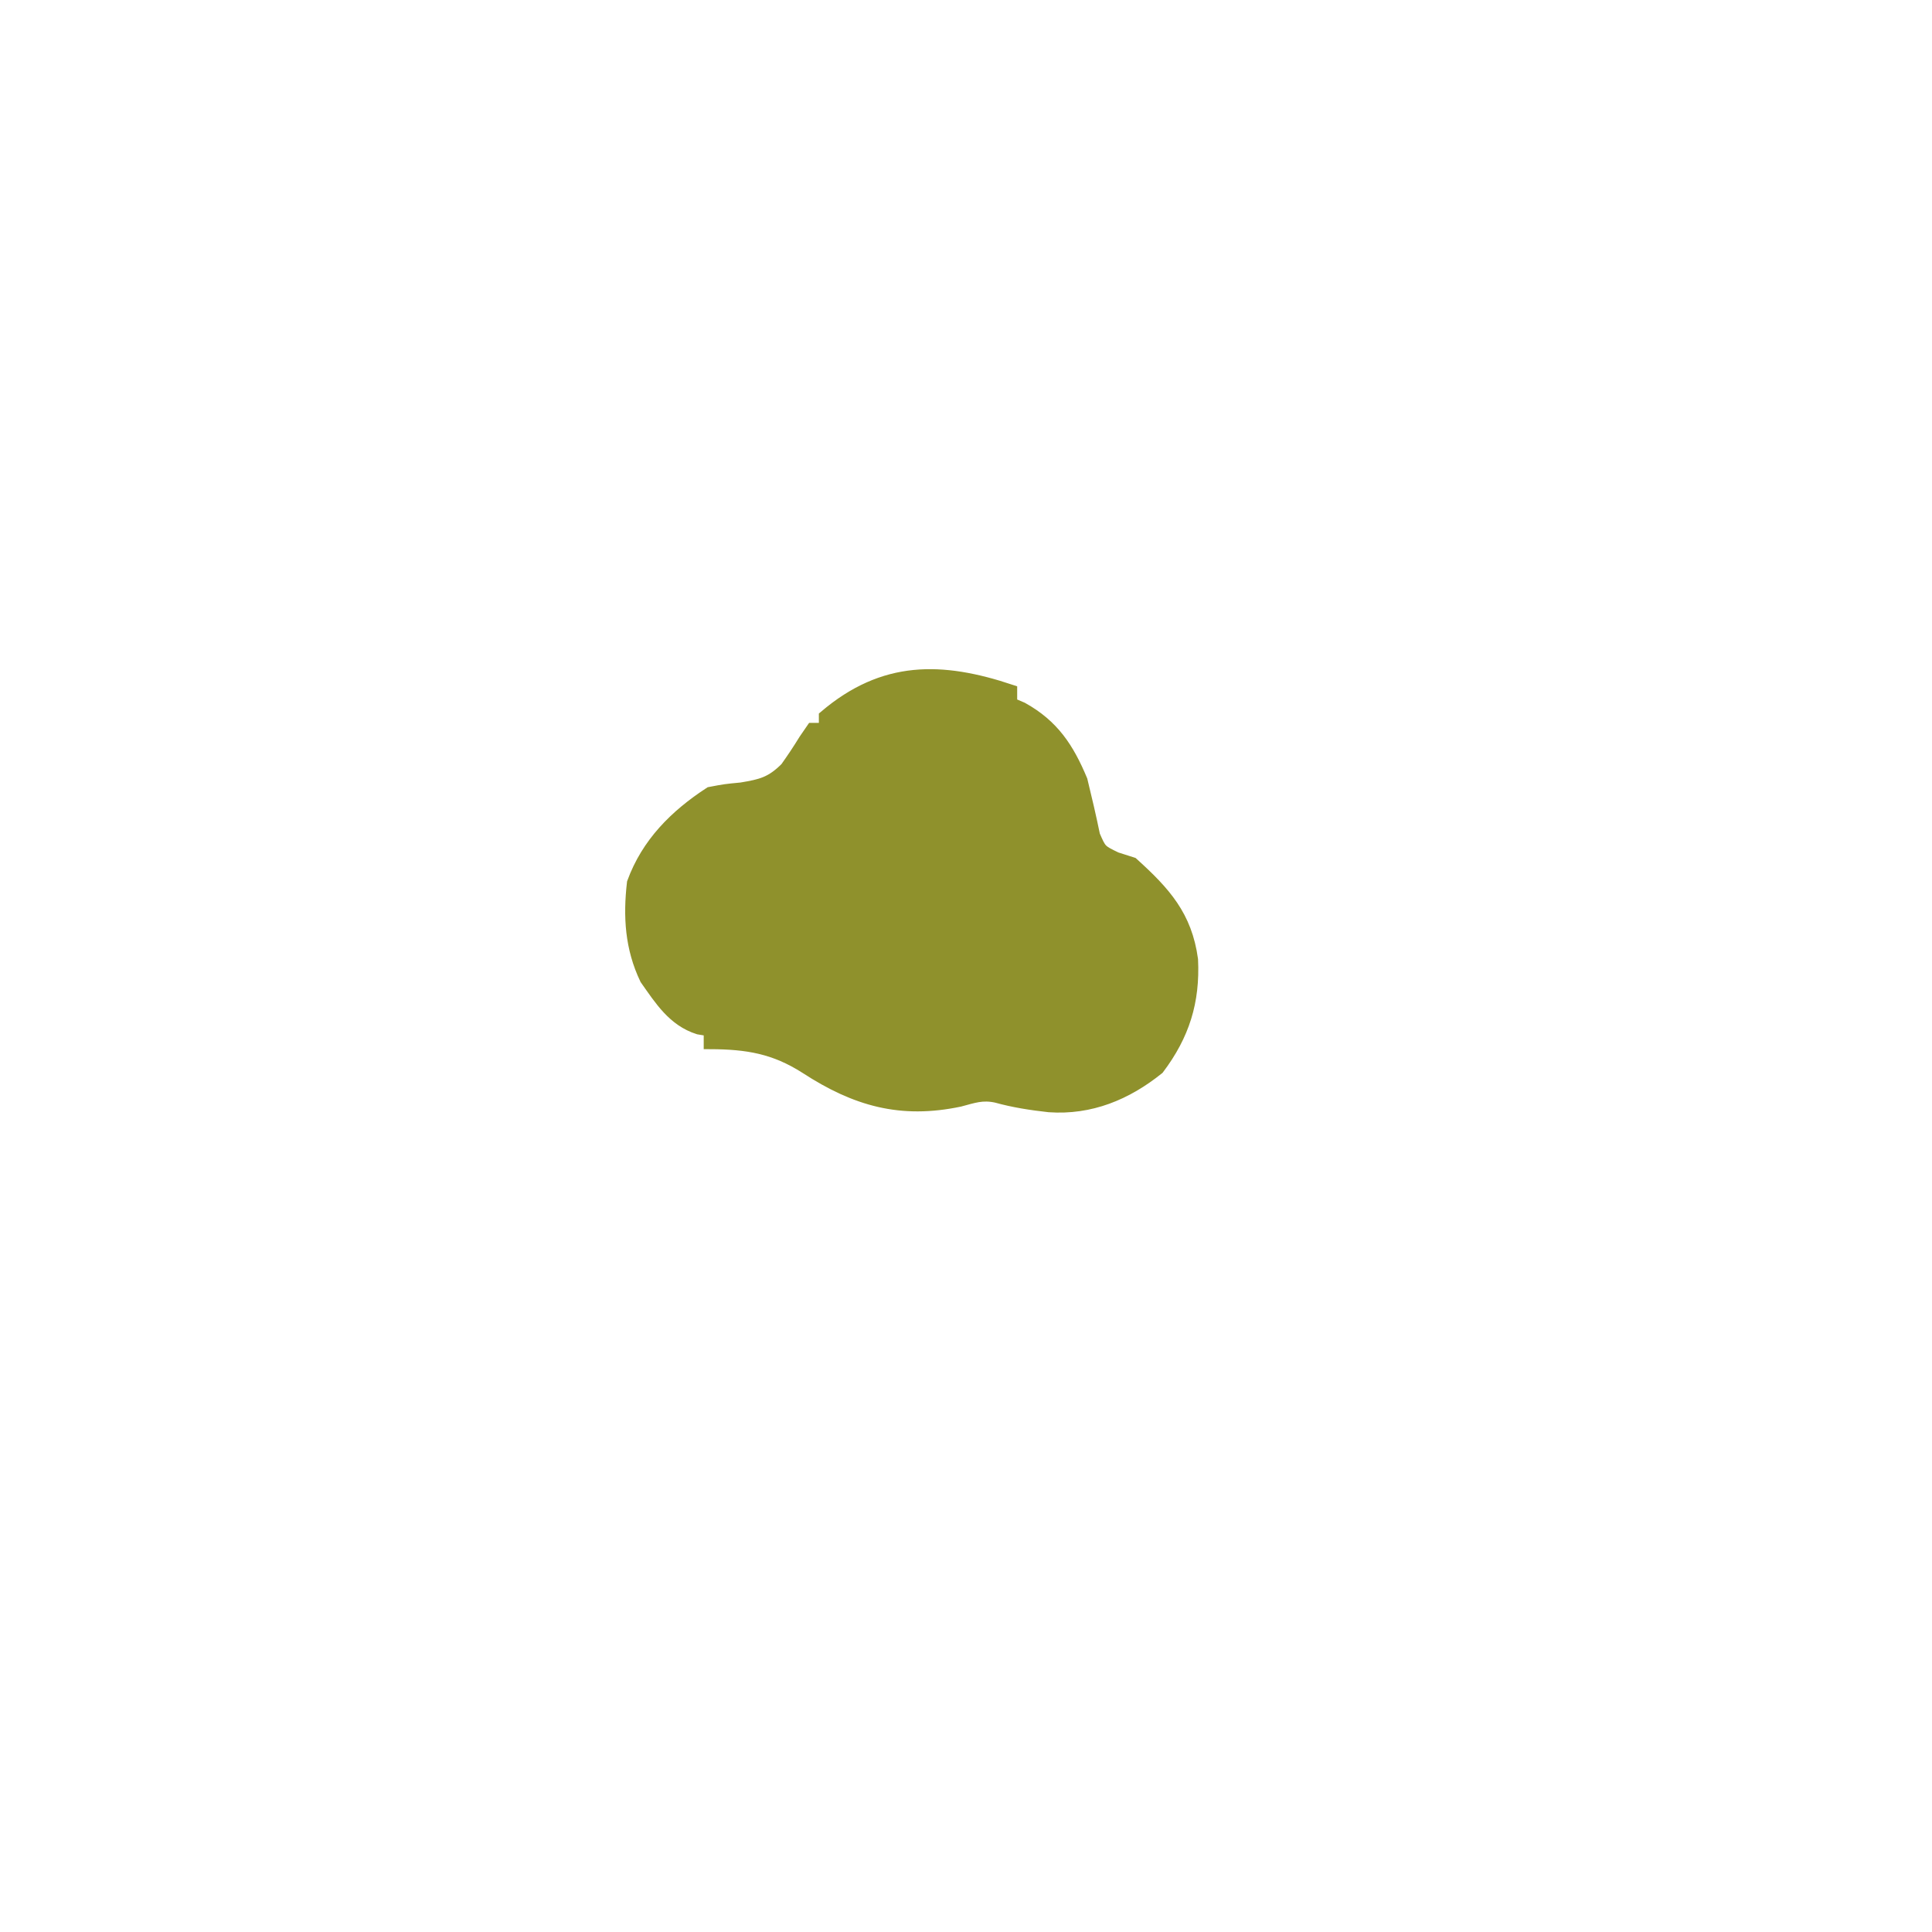
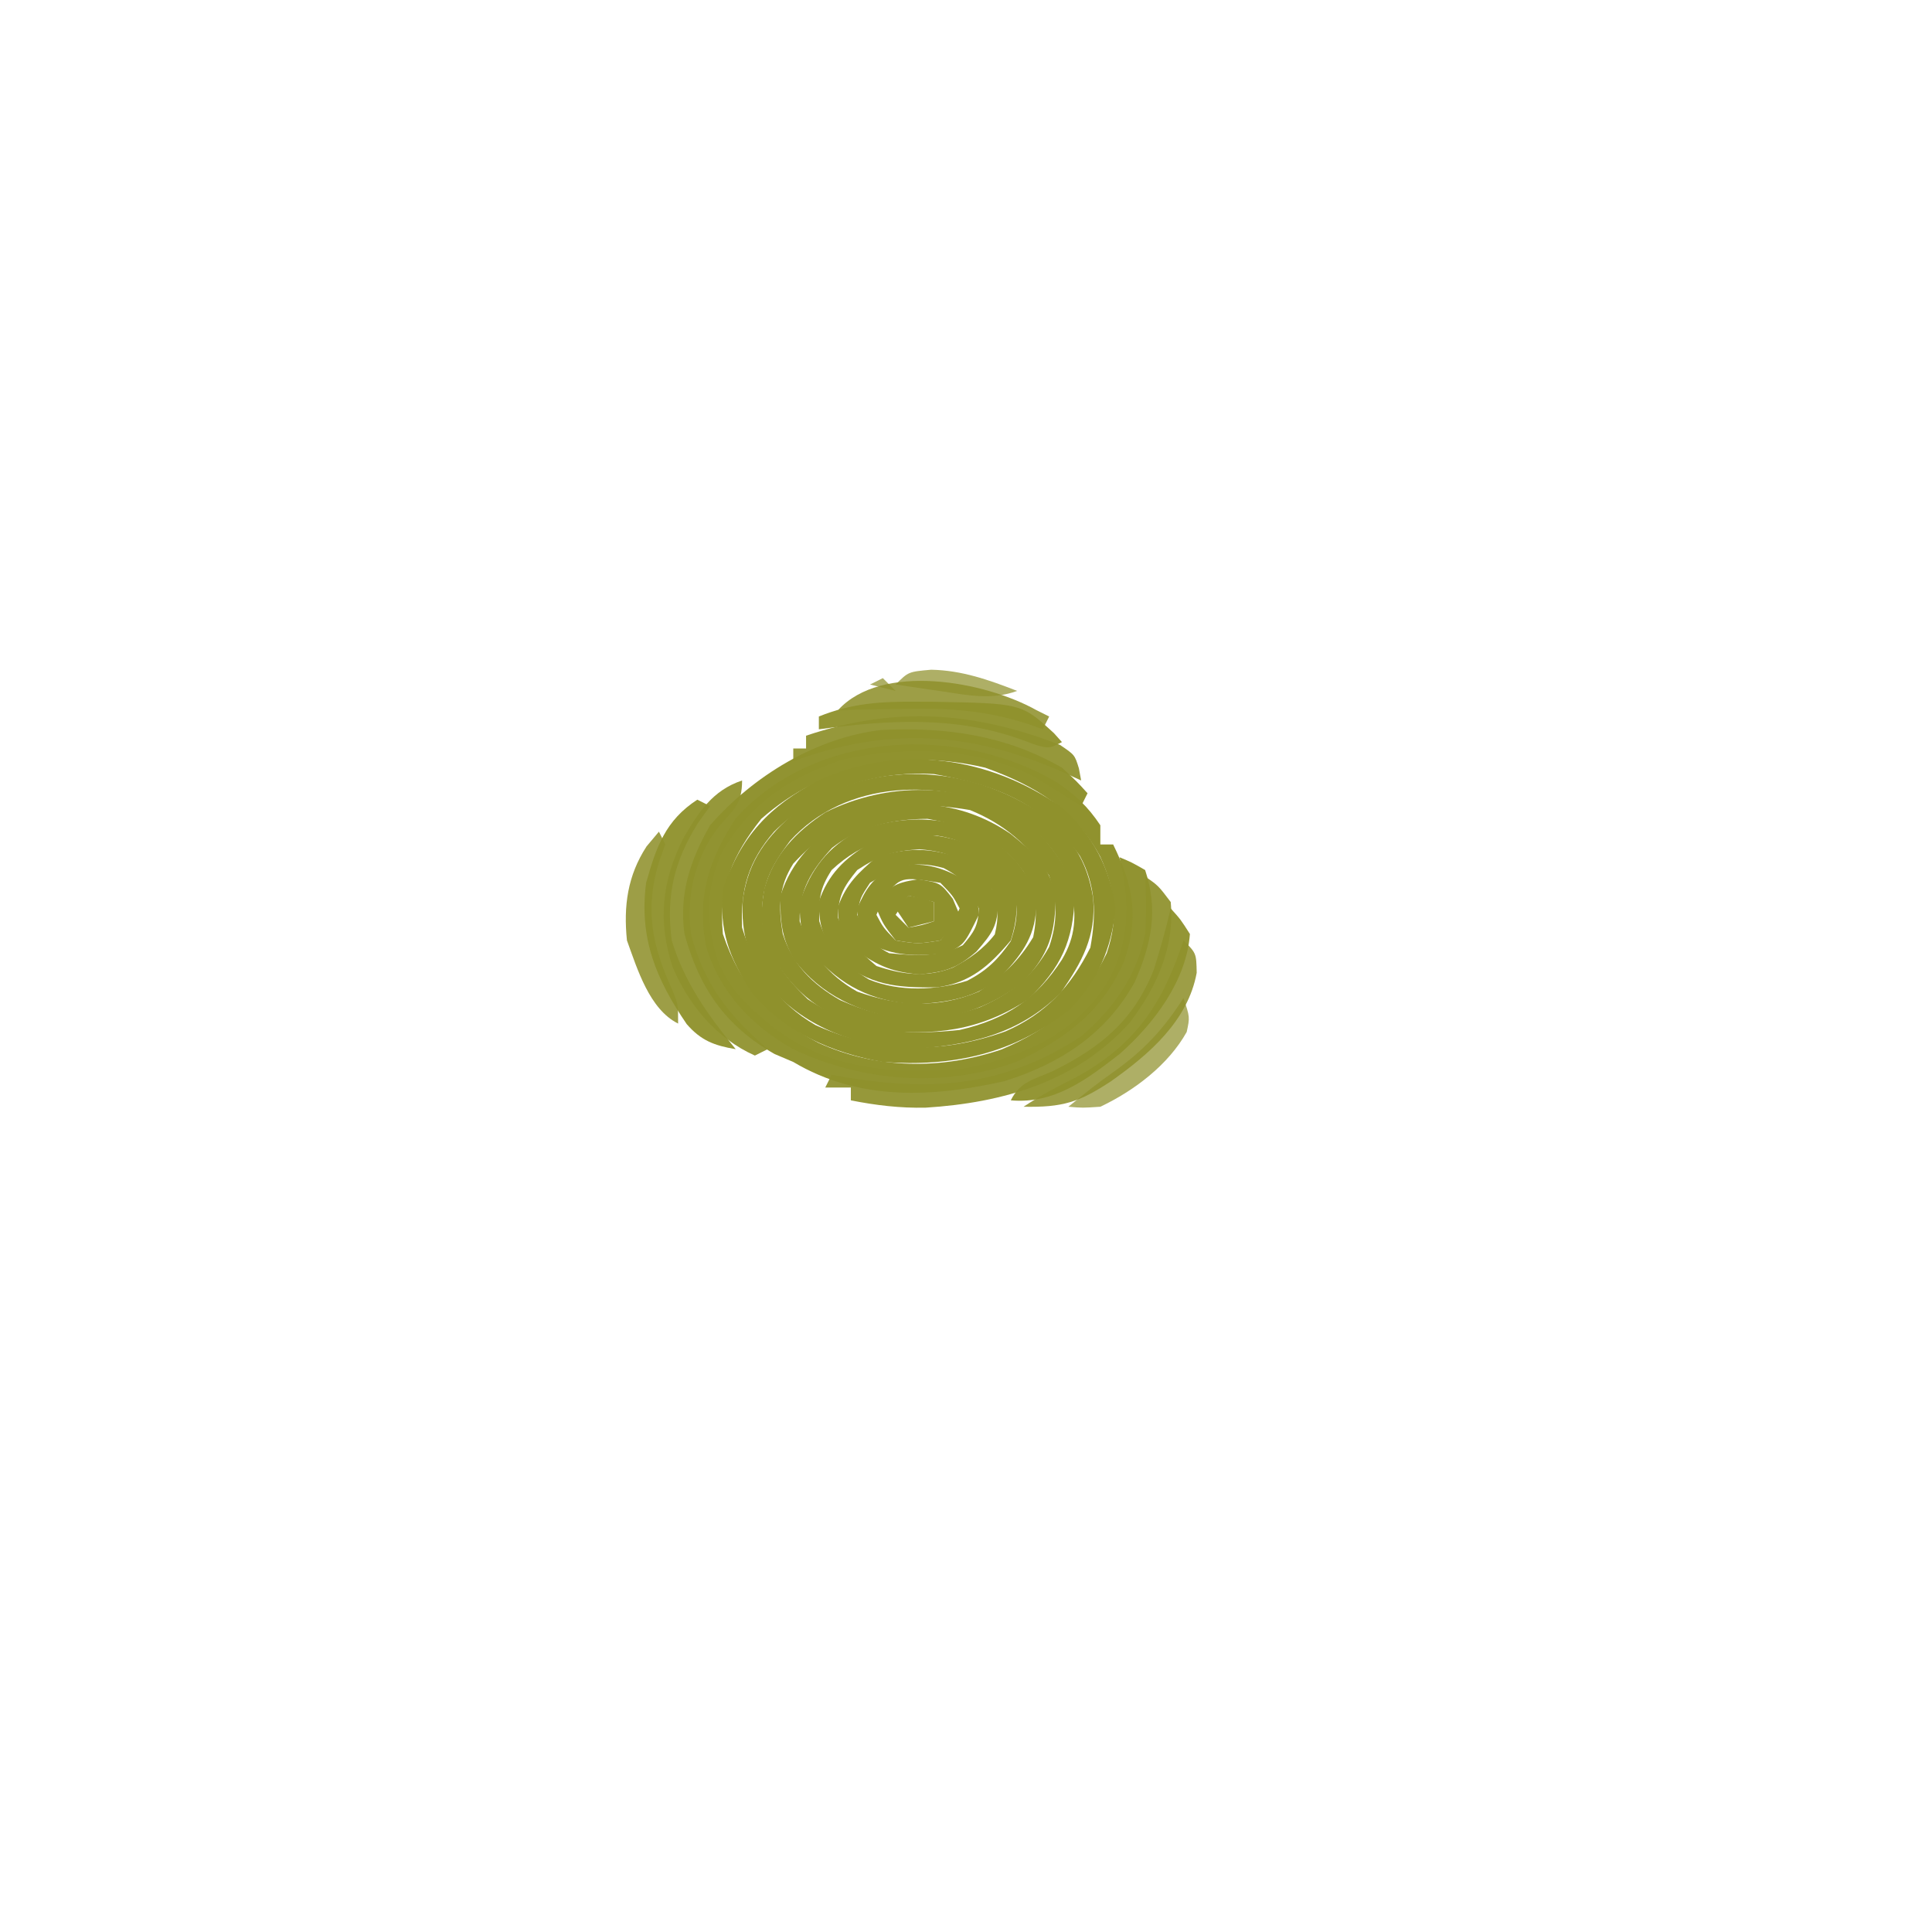
- <svg xmlns="http://www.w3.org/2000/svg" data-engine="binary-alpha-mono" width="302" height="302" viewBox="0 0 302 302">
-   <path d="M0 0 C0 0.66 0 1.32 0 2 C0.578 2.248 1.155 2.495 1.75 2.75 C6.571 5.429 8.901 8.981 11 14 C11.7 16.863 12.369 19.722 12.961 22.609 C14 25 14 25 16.438 26.18 C16.86 26.315 16.86 26.315 19 27 C24.036 31.556 27.351 35.237 28.273 42.008 C28.587 48.545 26.958 53.75 23 59 C18.034 62.989 12.426 65.311 5.996 64.859 C3.192 64.549 0.47 64.131 -2.25 63.375 C-4.463 62.901 -5.819 63.421 -8 64 C-17.183 65.929 -24.196 63.944 -32 58.875 C-36.925 55.717 -41.211 55.025 -47 55 C-47 54.34 -47 53.68 -47 53 C-47.596 52.901 -48.191 52.801 -48.805 52.699 C-52.694 51.46 -54.715 48.246 -57 45 C-59.314 40.161 -59.608 35.279 -59 30 C-56.765 23.884 -52.406 19.525 -47 16 C-44.633 15.551 -44.633 15.551 -42.125 15.312 C-38.921 14.778 -37.411 14.409 -35.086 12.098 C-34.06 10.659 -33.079 9.187 -32.156 7.68 C-31.775 7.125 -31.393 6.571 -31 6 C-30.34 6 -29.68 6 -29 6 C-29 5.34 -29 4.68 -29 4 C-19.828 -3.797 -10.822 -3.607 0 0 Z " fill="#8F912C" transform="translate(158,108)" stroke="#8F912C" stroke-width="2" />
+ <svg xmlns="http://www.w3.org/2000/svg" data-engine="alpha-halo-stack" width="302" height="302" viewBox="0 0 302 302">
+   <path d="M0 0 C4.806 0.097 8.994 1.585 13.438 3.312 C9.48 4.771 5.739 3.992 1.688 3.375 C1.339 3.325 1.339 3.325 -0.426 3.072 C-2.139 2.826 -3.851 2.57 -5.562 2.312 C-3.562 0.312 -3.562 0.312 0 0 Z " fill="#8F912C" fill-opacity="0.719" transform="translate(145.562,104.688)" />
+   <path d="M0 0 C0.66 0.66 1.32 1.32 2 2 C0.68 1.67 -0.64 1.34 -2 1 C-1.34 0.67 -0.68 0.34 0 0 Z " fill="#8F912C" fill-opacity="0.719" transform="translate(138,106)" />
+   <path d="M0 0 C1 3 1 3 0.5 5.312 C-2.373 10.459 -7.708 14.493 -13 17 C-15.812 17.188 -15.812 17.188 -18 17 C-15.727 15.153 -13.463 13.324 -11.062 11.645 C-6.258 8.25 -3.174 4.96 0 0 Z " fill="#8F912C" fill-opacity="0.719" transform="translate(185,156)" />
+   <path d="M0 0 C0.66 0.33 1.32 0.66 2 1 C1.67 1.66 1.34 2.32 1 3 C0.413 2.786 -0.174 2.571 -0.779 2.35 C-7.541 0.077 -13.529 -0.372 -20.625 -0.188 C-21.127 -0.181 -21.127 -0.181 -23.668 -0.146 C-26.113 -0.112 -28.556 -0.063 -31 0 C-24.159 -7.49 -8.093 -4.517 0 0 Z " fill="#8F912C" fill-opacity="0.872" transform="translate(162,111)" />
+   <path d="M0 0 C0.33 0.66 0.66 1.32 1 2 C0.691 2.846 0.381 3.691 0.062 4.562 C-2.268 12.103 -1.117 17.745 2.125 24.836 C3 27 3 27 3 30 C-1.489 27.756 -3.368 21.492 -5 17 C-5.548 11.62 -4.908 6.892 -1.938 2.312 C-1.618 1.931 -1.618 1.931 0 0 Z " fill="#8F912C" fill-opacity="0.872" transform="translate(103,130)" />
+   <path d="M0 0 C2 2 2 2 2.062 5.062 C0.689 12.572 -5.364 17.793 -11.312 22 C-16.326 25.317 -18.888 26.113 -25 26 C-22.298 24.199 -19.648 22.824 -16.75 21.375 C-7.488 16.309 -3.265 9.897 0 0 Z " fill="#8F912C" fill-opacity="0.872" transform="translate(185,147)" />
+   <path d="M0 0 C0.842 0.003 1.684 0.007 2.551 0.01 C16.415 0.253 16.415 0.253 21.5 4.918 C21.913 5.378 22.325 5.838 22.75 6.312 C20.75 7.312 20.75 7.312 18.762 6.789 C17.995 6.508 17.228 6.227 16.438 5.938 C6.112 2.186 -4.495 2.854 -15.25 4.312 C-15.25 3.652 -15.25 2.993 -15.25 2.312 C-10.067 0.214 -5.502 -0.036 0 0 Z " fill="#8F912C" fill-opacity="0.956" transform="translate(143.25,109.688)" />
+   <path d="M0 0 C0.66 0.33 1.32 0.66 2 1 C1.691 1.433 1.691 1.433 0.125 3.625 C-3.622 9.577 -4.921 15.045 -4 22 C-2.043 28.537 1.724 33.769 6 39 C2.671 38.445 0.566 37.655 -1.664 35.074 C-6.471 28.029 -9.127 21.601 -8 13 C-6.427 7.406 -4.994 3.252 0 0 Z " fill="#8F912C" fill-opacity="0.956" transform="translate(109,125)" />
+   <path d="M0 0 C1.559 1.734 1.559 1.734 3 4 C2.464 11.305 -2.644 18.039 -7.957 22.727 C-13.131 26.743 -18.173 30.602 -25 30 C-23.534 27.068 -21.409 26.743 -18.438 25.438 C-10.883 21.701 -5.781 17.492 -2.625 9.531 C-1.636 6.37 -0.757 3.224 0 0 Z " fill="#8F912C" fill-opacity="0.956" transform="translate(183,142)" />
+   <path d="M0 0 C2.312 1.562 2.312 1.562 2.957 3.66 C3.074 4.288 3.192 4.916 3.312 5.562 C2.392 5.141 1.472 4.719 0.523 4.285 C-13.865 -2.046 -26.794 -2.925 -41.688 2.562 C-41.688 1.903 -41.688 1.242 -41.688 0.562 C-41.028 0.562 -40.367 0.562 -39.688 0.562 C-39.688 -0.098 -39.688 -0.757 -39.688 -1.438 C-25.926 -6.071 -13.467 -5.25 0 0 Z " fill="#8F912C" fill-opacity="0.93" transform="translate(165.688,116.438)" />
+   <path d="M0 0 C0 3.725 -1.339 4.57 -3.688 7.266 C-7.414 12.19 -8.734 17.919 -8 24 C-5.948 31.86 -2.068 36.727 4 42 C3.67 42.165 3.67 42.165 2 43 C-3.995 40.336 -8.348 35.096 -10.875 29.125 C-13.198 21.907 -12.551 15.845 -9.211 9.082 C-6.832 4.993 -4.643 1.548 0 0 Z " fill="#8F912C" fill-opacity="0.93" transform="translate(116,122)" />
+   <path d="M0 0 C2.062 1.438 2.062 1.438 4 4 C4.652 11.064 1.777 17.338 -2.398 22.844 C-10.724 32.104 -22.265 35.394 -34.32 36.145 C-38.305 36.228 -42.098 35.78 -46 35 C-46 34.34 -46 33.68 -46 33 C-47.32 33 -48.64 33 -50 33 C-49.67 32.34 -49.34 31.68 -49 31 C-48.056 31.168 -47.113 31.335 -46.141 31.508 C-32.706 33.639 -21.742 32.67 -10 25 C-4.959 20.674 -1.323 15.576 0 9 C0.207 5.979 0.189 3.021 0 0 Z " fill="#8F912C" fill-opacity="0.93" transform="translate(179,137)" />
+   <path d="M0 0 C2.336 2.168 2.336 2.168 4 4 C3.67 4.66 3.34 5.32 3 6 C2.359 5.59 1.719 5.18 1.059 4.758 C0.194 4.219 -0.671 3.68 -1.562 3.125 C-2.409 2.591 -3.256 2.058 -4.129 1.508 C-13.162 -3.236 -24.445 -3.433 -34.305 -1.277 C-42.718 1.601 -48.474 5.375 -53.055 13.035 C-55.712 18.559 -55.744 24.342 -53.812 30.125 C-52.227 33.953 -50.198 36.311 -47 39 C-46.496 39.432 -45.992 39.864 -45.473 40.309 C-36.571 47.367 -26.008 48.03 -15 47 C-5.938 45.054 1.708 41.827 6.875 33.938 C10.662 27.604 10.726 21.12 9 14 C10.938 14.812 10.938 14.812 13 16 C15.107 22.322 13.974 27.558 11.379 33.508 C6.881 41.638 -0.274 46.277 -9 49 C-20.33 51.557 -31.719 52.119 -42 46 C-42.969 45.587 -43.939 45.175 -44.938 44.75 C-52.617 40.361 -56.672 34.484 -59 26 C-59.889 19.774 -58.087 14.384 -55 9 C-48.264 1.295 -38.465 -4.697 -28.23 -5.895 C-18.107 -6.373 -8.881 -5.1 0 0 Z " fill="#8F912C" fill-opacity="0.974" transform="translate(166,120)" />
+   <path d="M0 0 C2.943 1.986 4.868 3.757 6.848 6.727 C6.848 7.717 6.848 8.707 6.848 9.727 C7.508 9.727 8.168 9.727 8.848 9.727 C11.946 16.053 12.942 20.987 10.598 27.852 C7.27 35.79 1.256 40.245 -6.434 43.773 C-17.778 47.782 -30.358 46.838 -41.152 41.727 C-47.614 38.087 -52.592 32.915 -54.766 25.688 C-56.288 17.968 -54.297 11.975 -50.09 5.602 C-37.678 -8.122 -15.244 -9.019 0 0 Z M-46.152 5.727 C-50.598 11.329 -52.843 16.471 -52.152 23.727 C-49.352 31.995 -44.895 36.719 -37.258 40.719 C-28.175 44.874 -17.956 44.97 -8.57 41.762 C-0.92 38.487 4.236 34.289 7.848 26.727 C9.699 21.172 9.218 16.946 6.848 11.664 C2.857 4.246 -3.4 0.506 -11.152 -2.273 C-23.724 -5.221 -36.348 -2.937 -46.152 5.727 Z " fill="#8F912C" fill-opacity="0.988" transform="translate(165.152,122.273)" />
+   <path d="M0 0 C4.728 4.178 7.59 9.56 8.355 15.812 C7.77 21.956 5.52 27.21 1.113 31.617 C-7.683 38.497 -16.995 40.551 -28.02 39.75 C-35.874 38.369 -43.602 35.056 -48.656 28.688 C-52.05 23.398 -53.629 19.148 -53.02 12.75 C-50.22 4.481 -45.763 -0.242 -38.125 -4.242 C-25.404 -10.062 -11.23 -7.951 0 0 Z M-45.02 3.75 C-49.012 8.356 -50.282 12.74 -50.02 18.75 C-48.032 25.264 -44.508 30.583 -38.52 34 C-28.747 38.389 -18.782 38.541 -8.836 34.965 C-2.575 32.231 1.384 27.943 4.418 21.875 C5.345 16.724 5.32 12.225 2.781 7.535 C-3.115 -0.776 -10.201 -3.506 -20.02 -5.25 C-29.389 -5.805 -38.331 -2.826 -45.02 3.75 Z " fill="#8F912C" fill-opacity="1" transform="translate(166.02,126.25)" />
+   <path d="M0 0 C4.758 3.706 7.139 7.273 8.09 13.176 C8.569 19.193 6.388 23.091 3.027 27.988 C-3.606 34.621 -11.568 36.268 -20.785 36.801 C-28.958 36.249 -36.571 33.542 -42.16 27.426 C-45.683 22.896 -47.035 19.05 -46.66 13.301 C-45.756 7.238 -42.89 3.52 -38.285 -0.387 C-26.629 -8.604 -11.568 -7.771 0 0 Z M-39.285 4.238 C-42.481 8.512 -43.834 11.274 -43.66 16.738 C-42.815 21.954 -40.288 25.34 -36.535 28.988 C-28.922 34.006 -21.755 34.748 -12.785 33.801 C-5.56 32.136 -0.834 29.008 3.215 22.801 C5.413 19.074 5.447 16.066 4.754 11.789 C3.303 6.437 -0.269 2.777 -4.785 -0.199 C-15.777 -5.695 -30.64 -5.303 -39.285 4.238 Z " fill="#8F912C" fill-opacity="1" transform="translate(162.785,127.199)" />
+   <path d="M0 0 C3.699 3.245 6.93 7.125 8 12 C7.776 19.07 5.917 23.164 0.75 28.188 C-6.863 33.206 -14.03 33.948 -23 33 C-30.225 31.335 -34.951 28.207 -39 22 C-41.198 18.273 -41.232 15.265 -40.539 10.988 C-39.088 5.636 -35.516 1.977 -31 -1 C-21.237 -5.882 -9.4 -5.813 0 0 Z M-36 7 C-38.253 10.568 -38.352 13.777 -37.652 17.945 C-36.121 22.768 -33.024 25.837 -28.695 28.324 C-21.077 31.706 -14.69 32.158 -6.812 29.438 C-1.971 27.288 1.419 24.677 4 20 C5.341 16.059 5.281 12.877 4 8.875 C0.652 4.062 -2.921 0.847 -8.375 -1.375 C-19.434 -3.282 -28.192 -1.455 -36 7 Z " fill="#8F912C" fill-opacity="1" transform="translate(160,128)" />
+   <path d="M0 0 C3.455 2.77 6.159 5.145 7.016 9.641 C7.016 15.435 5.978 18.882 1.945 23.098 C-3.368 27.346 -9.912 29.392 -16.691 29.02 C-23.692 27.863 -29.586 25.319 -33.922 19.566 C-35.836 16.098 -36.048 13.632 -35.984 9.641 C-34.236 4.177 -30.662 0.765 -25.984 -2.359 C-17.178 -5.947 -7.884 -5.401 0 0 Z M-27.938 2.188 C-31.137 5.697 -33.089 8.743 -32.984 13.641 C-31.285 18.539 -28.516 22.099 -23.984 24.641 C-17.565 26.944 -11.327 27.331 -4.984 24.641 C-1.346 22.329 1.296 19.84 3.516 16.141 C4.312 12.158 4.015 9.37 1.957 5.809 C-1.995 0.49 -6.579 -1.202 -12.984 -2.359 C-18.3 -2.359 -23.711 -1.16 -27.938 2.188 Z " fill="#8F912C" fill-opacity="1" transform="translate(157.984,130.359)" />
+   <path d="M0 0 C3.389 2.714 5.945 5.321 6.82 9.695 C6.82 14.81 4.776 17.606 1.426 21.219 C-2.431 24.766 -7.087 25.356 -12.18 25.695 C-18.989 25.152 -23.67 22.844 -28.18 17.695 C-29.924 14.788 -30.18 13.196 -30.18 9.82 C-28.522 4.641 -25.805 1.081 -20.945 -1.484 C-13.875 -4.029 -6.56 -3.926 0 0 Z M-25.18 4.695 C-27.075 7.652 -27.19 9.201 -27.117 12.695 C-25.759 17.04 -23.201 19.465 -19.344 21.812 C-14.617 23.741 -8.843 23.54 -4.012 22.008 C-0.919 20.425 0.847 18.657 2.82 15.82 C4 12.135 4.067 10.356 2.82 6.695 C-0.507 2.738 -3.523 0.087 -8.695 -0.676 C-15.427 -0.839 -20.14 0.016 -25.18 4.695 Z " fill="#8F912C" fill-opacity="1" transform="translate(155.18,131.305)" />
+   <path d="M0 0 C3.141 1.826 5.167 3.42 7.137 6.492 C7.697 9.773 7.572 11.862 6.574 15.055 C3.24 19.02 0.227 21.705 -4.977 22.391 C-11.376 22.481 -15.342 22.079 -20.426 18.055 C-22.684 14.809 -23.426 12.941 -23.426 8.992 C-21.972 4.722 -19.42 2.261 -15.586 -0.059 C-10.698 -2.065 -4.893 -1.907 0 0 Z M-17.426 4.055 C-19.582 6.697 -20.426 8.136 -20.426 11.555 C-19.082 14.914 -17.153 16.717 -14.426 19.055 C-10.333 20.419 -6.606 20.901 -2.484 19.301 C0.146 17.901 2.243 16.482 4.074 14.117 C4.759 11.293 4.578 9.799 3.574 7.055 C-0.005 2.911 -2.221 1.221 -7.738 0.805 C-11.819 1.081 -14.023 1.812 -17.426 4.055 Z " fill="#8F912C" fill-opacity="1" transform="translate(151.426,131.945)" />
+   <path d="M0 0 C3.079 2.029 4.369 3.402 5.75 6.812 C5.75 10.527 4.827 11.724 2.375 14.562 C-0.714 17.21 -2.478 17.738 -6.5 18.125 C-11.281 17.727 -13.344 16.57 -17.25 13.812 C-19.088 11.439 -19.264 10.36 -19.188 7.375 C-17.927 3.93 -16.012 2.18 -13.25 -0.188 C-8.518 -1.765 -4.694 -1.715 0 0 Z M-14.25 3.812 C-15.812 6.188 -15.812 6.188 -16.25 8.812 C-14.932 11.711 -14.129 13.373 -11.25 14.812 C-7.15 15.224 -3.479 15.427 0.25 13.562 C2.009 11.511 2.67 10.527 2.75 7.812 C1.366 4.584 0.38 3.143 -2.75 1.5 C-7.5 0.194 -10.135 1.273 -14.25 3.812 Z " fill="#8F912C" fill-opacity="1" transform="translate(150.25,134.188)" />
+   <path d="M0 0 C1.986 1.986 2.605 2.875 2.688 5.688 C0.426 10.318 0.426 10.318 -2.312 11.688 C-6.413 12.099 -10.084 12.302 -13.812 10.438 C-15.571 8.386 -16.233 7.402 -16.312 4.688 C-14.979 1.577 -13.921 0.05 -11 -1.688 C-6.81 -2.662 -3.731 -2.118 0 0 Z M-12.25 3.188 C-12.601 4.013 -12.951 4.838 -13.312 5.688 C-12.25 7.688 -12.25 7.688 -10.312 9.688 C-6.812 10.25 -6.812 10.25 -3.312 9.688 C-1.375 7.188 -1.375 7.188 -0.312 4.688 C-1.375 2.688 -1.375 2.688 -3.312 0.688 C-9.537 -0.313 -9.537 -0.313 -12.25 3.188 Z " fill="#8F912C" fill-opacity="1" transform="translate(150.312,137.312)" />
+   <path d="M0 0 C3.5 0.562 3.5 0.562 5.438 3.062 C5.788 3.888 6.139 4.713 6.5 5.562 C5.438 7.562 5.438 7.562 3.5 9.562 C0 10.125 0 10.125 -3.5 9.562 C-5.438 7.062 -5.438 7.062 -6.5 4.562 C-4.689 1.153 -3.909 0.628 0 0 Z M-1.5 2.562 C-1.83 3.058 -1.83 3.058 -3.5 5.562 C-2.84 6.223 -2.18 6.883 -1.5 7.562 C0.625 7.188 0.625 7.188 2.5 6.562 C2.5 5.572 2.5 4.582 2.5 3.562 C1.18 3.232 -0.14 2.902 -1.5 2.562 Z " fill="#8F912C" fill-opacity="1" transform="translate(143.5,137.438)" />
+   <path d="M0 0 C2.125 0.375 2.125 0.375 4 1 C4 1.99 4 2.98 4 4 C2.68 4.33 1.36 4.66 0 5 C-0.66 4.01 -1.32 3.02 -2 2 C-1.34 1.34 -0.68 0.68 0 0 Z " fill="#8F912C" fill-opacity="1" transform="translate(142,140)" />
</svg>
